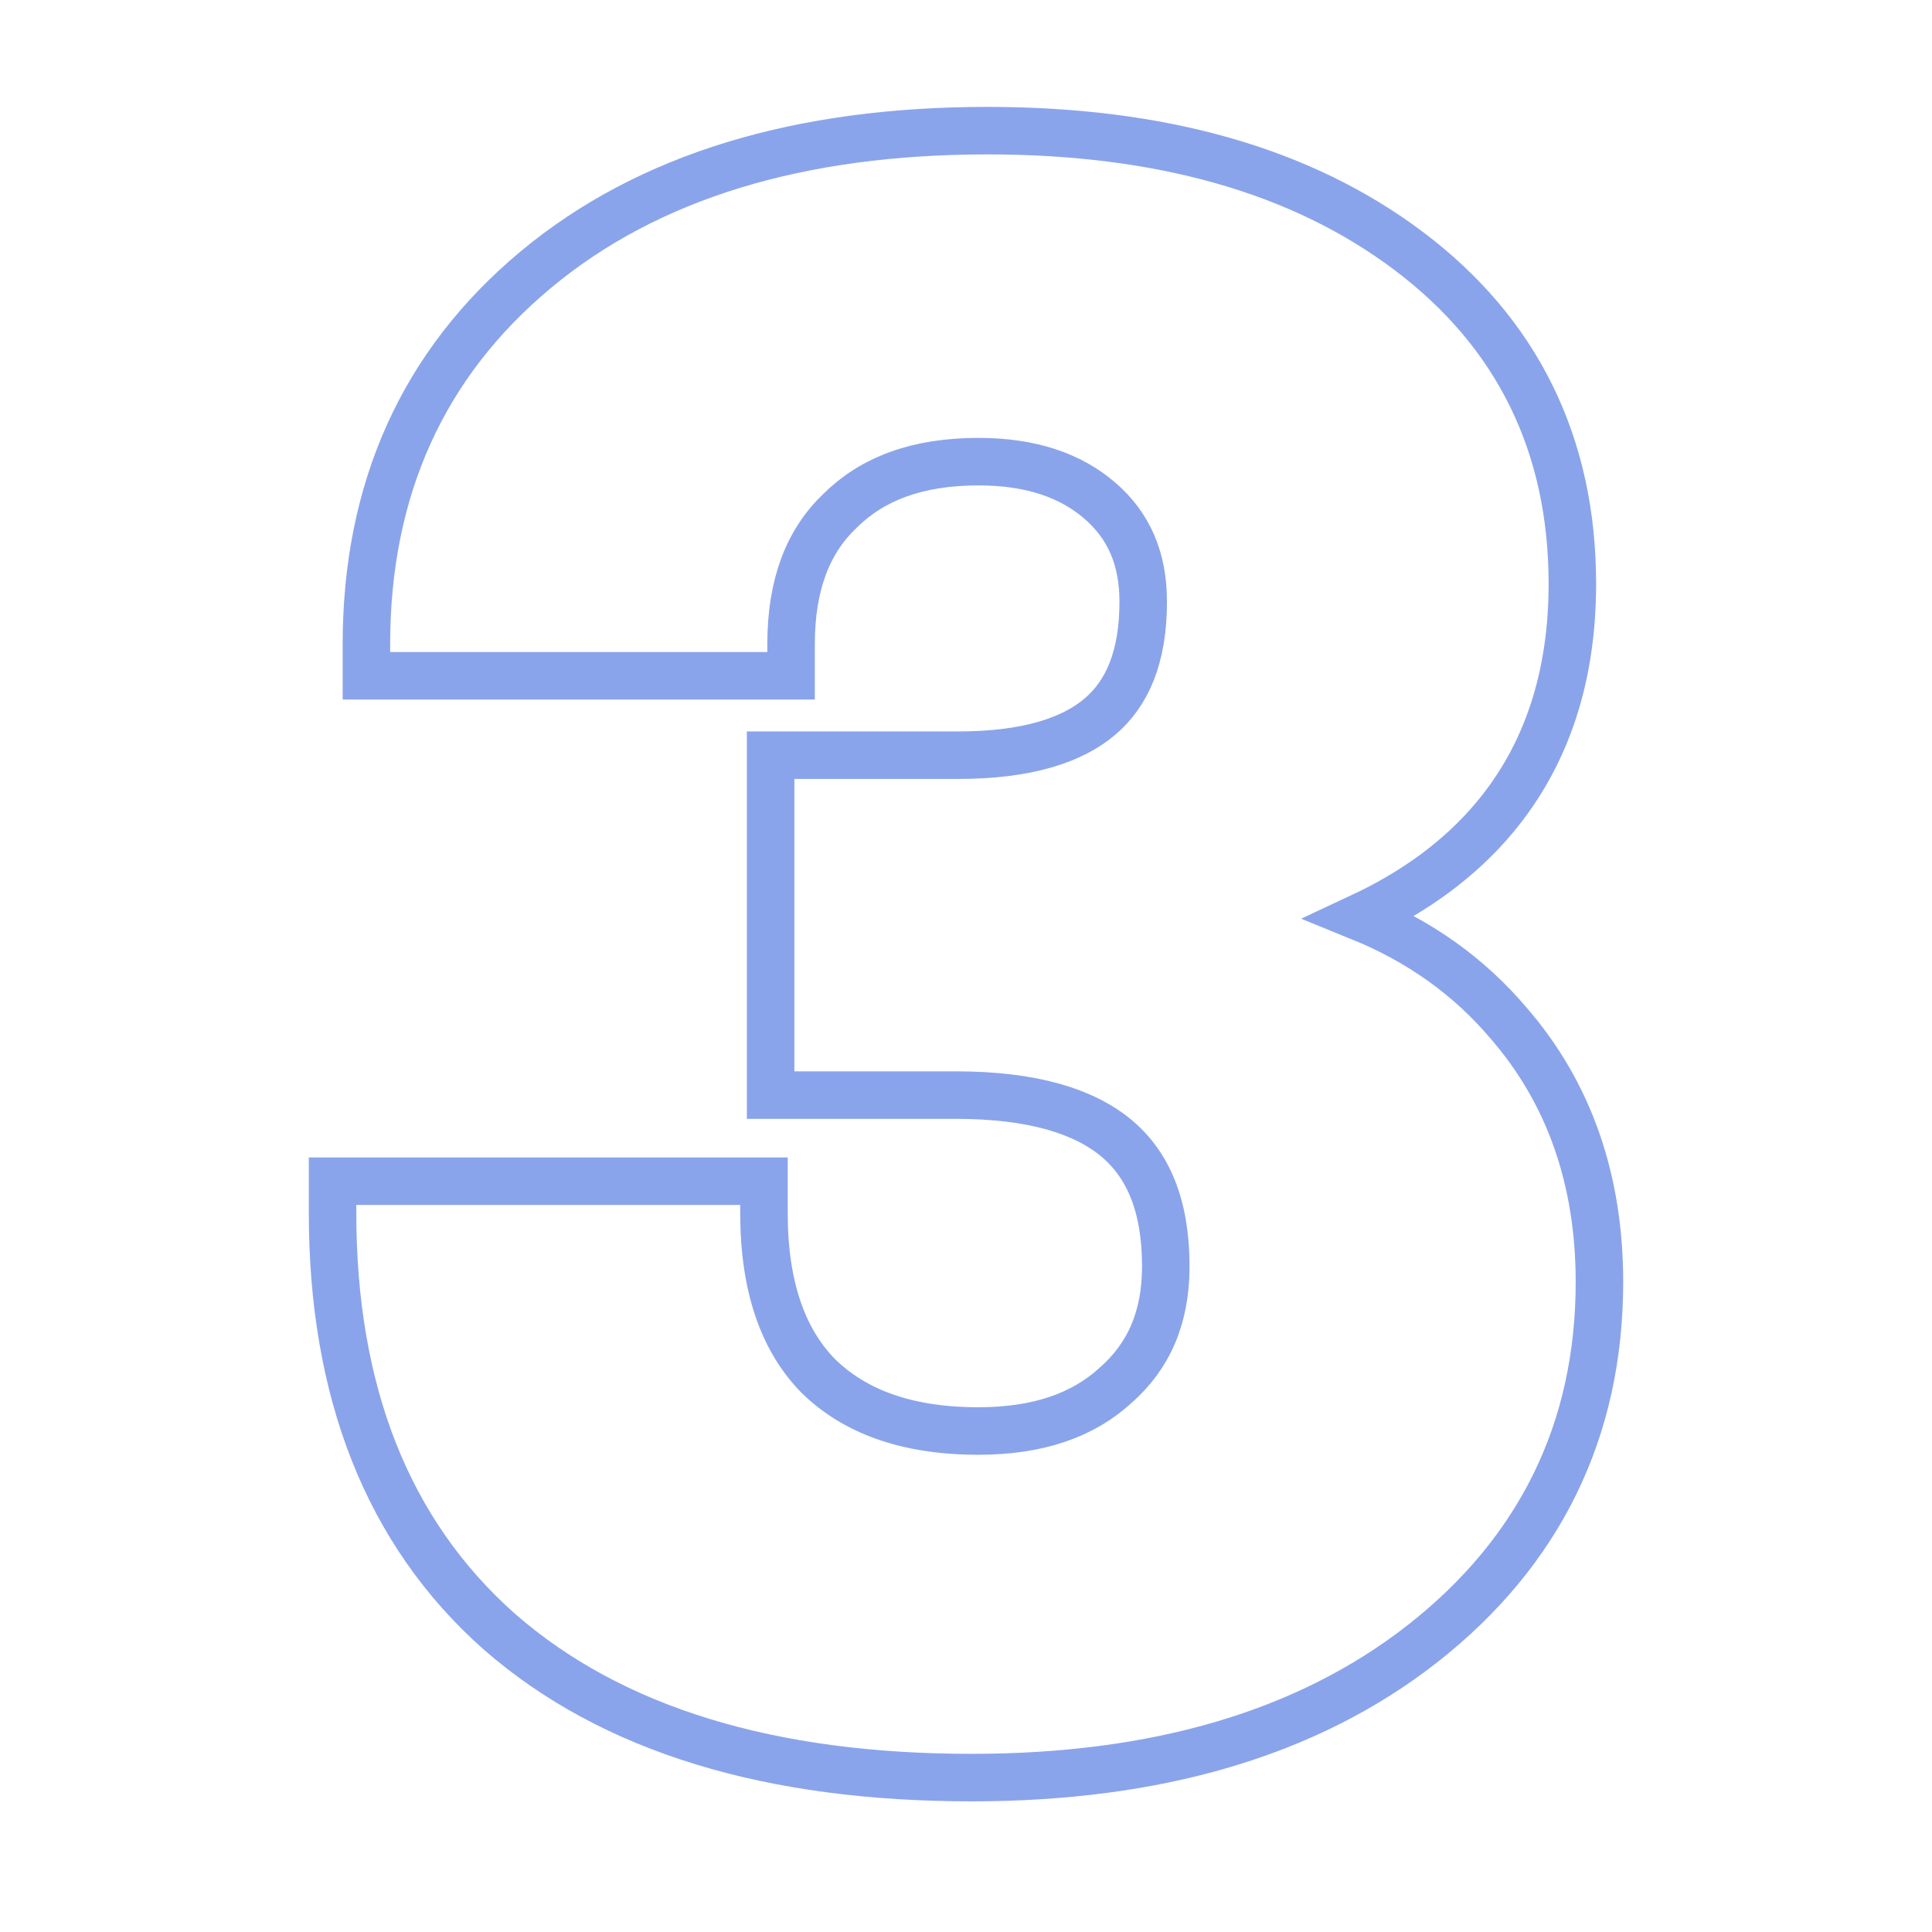
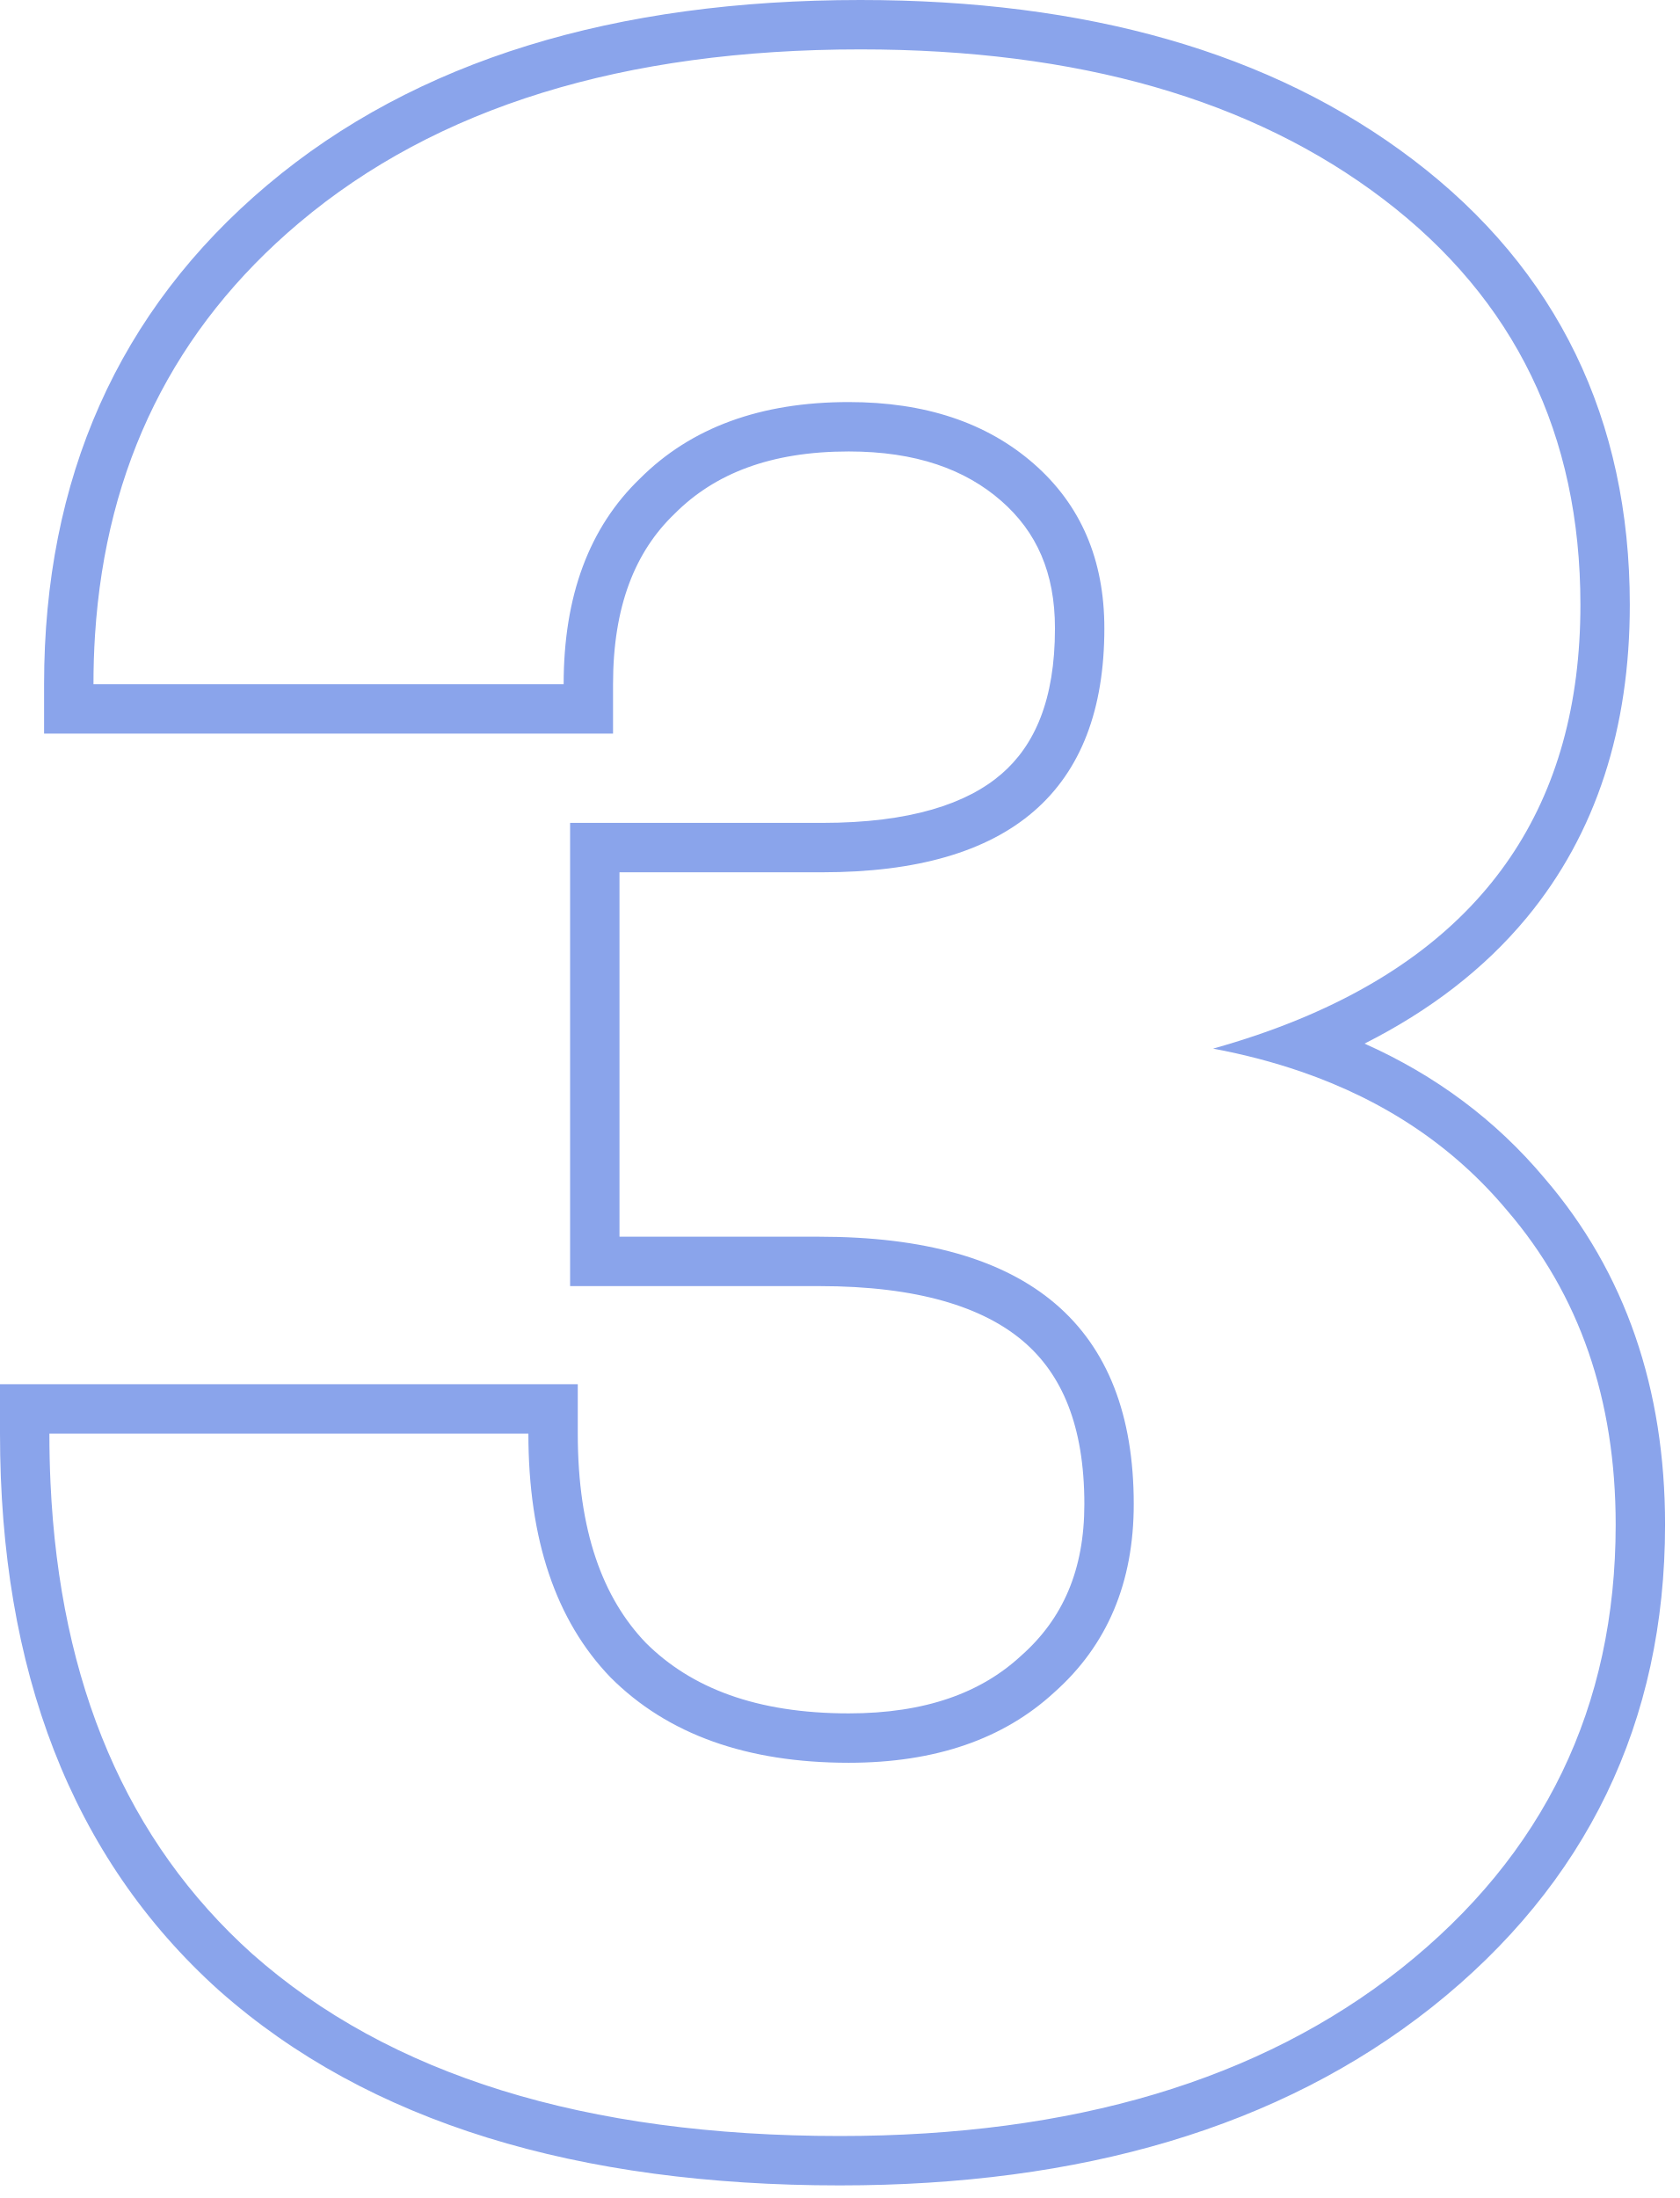
- <svg xmlns="http://www.w3.org/2000/svg" width="1em" height="1em" viewBox="0 0 60 61" fill="none">
-   <path d="M15.255 51.507L15.261 51.512C18.831 54.635 23.853 56.125 30.178 56.125C35.99 56.125 40.767 54.749 44.411 51.899L44.413 51.898C48.121 48.987 50 45.154 50 40.477C50 37.265 49.054 34.513 47.121 32.291C45.871 30.818 44.308 29.712 42.456 28.959C44.18 28.154 45.599 27.114 46.683 25.82C48.345 23.837 49.145 21.349 49.145 18.435C49.145 14.046 47.412 10.506 43.969 7.918C40.562 5.356 36.1 4.125 30.677 4.125C24.77 4.125 19.979 5.549 16.42 8.512C12.849 11.485 11.069 15.46 11.069 20.337V21.337H12.069H23.477H24.477V20.337C24.477 18.428 25.028 17.073 26.019 16.132L26.026 16.125L26.033 16.118C27.04 15.123 28.452 14.576 30.392 14.576C32.063 14.576 33.31 15.016 34.23 15.811C35.129 16.589 35.595 17.616 35.595 18.998C35.595 20.748 35.09 21.891 34.234 22.622C33.348 23.378 31.913 23.844 29.75 23.844H24.831H23.831V24.844V33.576V34.576H24.831H29.679C32.106 34.576 33.74 35.089 34.757 35.944C35.741 36.77 36.308 38.053 36.308 39.984C36.308 41.607 35.767 42.823 34.723 43.74L34.716 43.746L34.709 43.752C33.7 44.672 32.299 45.182 30.392 45.182C28.112 45.182 26.469 44.559 25.326 43.434C24.236 42.315 23.621 40.653 23.621 38.294V37.294H22.621H11H10V38.294C10 43.908 11.714 48.364 15.255 51.507Z" stroke="#8AA4EB" stroke-width="1.5" />
+ <svg xmlns="http://www.w3.org/2000/svg" width="68" height="89" viewBox="0 0 68 89" fill="none">
+   <path fill-rule="evenodd" clip-rule="evenodd" d="M8.88 80.604L8.874 80.6C2.88 75.214 0 67.593 0 58.049V56.049H23.397V58.049C23.397 61.986 24.41 64.709 26.156 66.524C27.987 68.348 30.632 69.377 34.368 69.377C37.484 69.377 39.733 68.537 41.341 67.051L41.355 67.039L41.369 67.026C43.036 65.545 43.911 63.576 43.911 60.905C43.911 57.696 42.983 55.626 41.432 54.307C39.819 52.935 37.186 52.076 33.178 52.076H23.086V33.32H33.297C36.862 33.32 39.163 32.543 40.557 31.338C41.895 30.181 42.721 28.345 42.721 25.443C42.721 23.18 41.973 21.531 40.548 20.284C39.085 19.004 37.09 18.28 34.368 18.28C31.202 18.28 28.94 19.181 27.333 20.788L27.319 20.802L27.305 20.816C25.727 22.333 24.825 24.535 24.825 27.704V29.704H1.785V27.704C1.785 19.387 4.787 12.582 10.826 7.492C16.842 2.421 24.926 0 34.844 0C43.949 0 51.477 2.093 57.237 6.478C63.069 10.916 65.999 16.989 65.999 24.491C65.999 29.469 64.649 33.744 61.821 37.161C60.105 39.233 57.901 40.922 55.257 42.257C58.124 43.536 60.568 45.348 62.549 47.711C65.831 51.53 67.427 56.252 67.427 61.738C67.427 69.728 64.252 76.293 57.984 81.273L57.981 81.275C51.823 86.15 43.768 88.49 34.011 88.49C23.4 88.49 14.925 85.959 8.885 80.609L8.88 80.604ZM61.024 49.005C58.874 46.437 56.094 44.565 52.684 43.391C51.565 43.006 50.379 42.695 49.124 42.46C50.366 42.112 51.531 41.714 52.618 41.265C60.205 38.132 63.999 32.541 63.999 24.491C63.999 17.589 61.341 12.115 56.026 8.069C50.711 4.023 43.65 2 34.844 2C25.245 2 17.668 4.34 12.115 9.021C7.046 13.293 4.291 18.854 3.848 25.704C3.806 26.359 3.785 27.026 3.785 27.704H22.825C22.825 24.134 23.856 21.357 25.919 19.374C27.982 17.311 30.798 16.28 34.368 16.28C37.462 16.28 39.961 17.113 41.865 18.779C43.769 20.445 44.721 22.666 44.721 25.443C44.721 32.028 40.913 35.32 33.297 35.32H25.086V50.076H33.178C41.667 50.076 45.911 53.686 45.911 60.905C45.911 64.078 44.84 66.617 42.698 68.521C40.635 70.425 37.859 71.377 34.368 71.377C30.243 71.377 27.03 70.227 24.729 67.926C22.508 65.625 21.397 62.333 21.397 58.049H2C2 58.727 2.015 59.394 2.045 60.049C2.422 68.205 5.144 74.559 10.211 79.112C15.764 84.031 23.698 86.49 34.011 86.49C43.452 86.49 51.028 84.229 56.74 79.707C62.531 75.106 65.427 69.116 65.427 61.738C65.427 56.661 63.959 52.416 61.024 49.005Z" fill="#8AA4EB" />
</svg>
